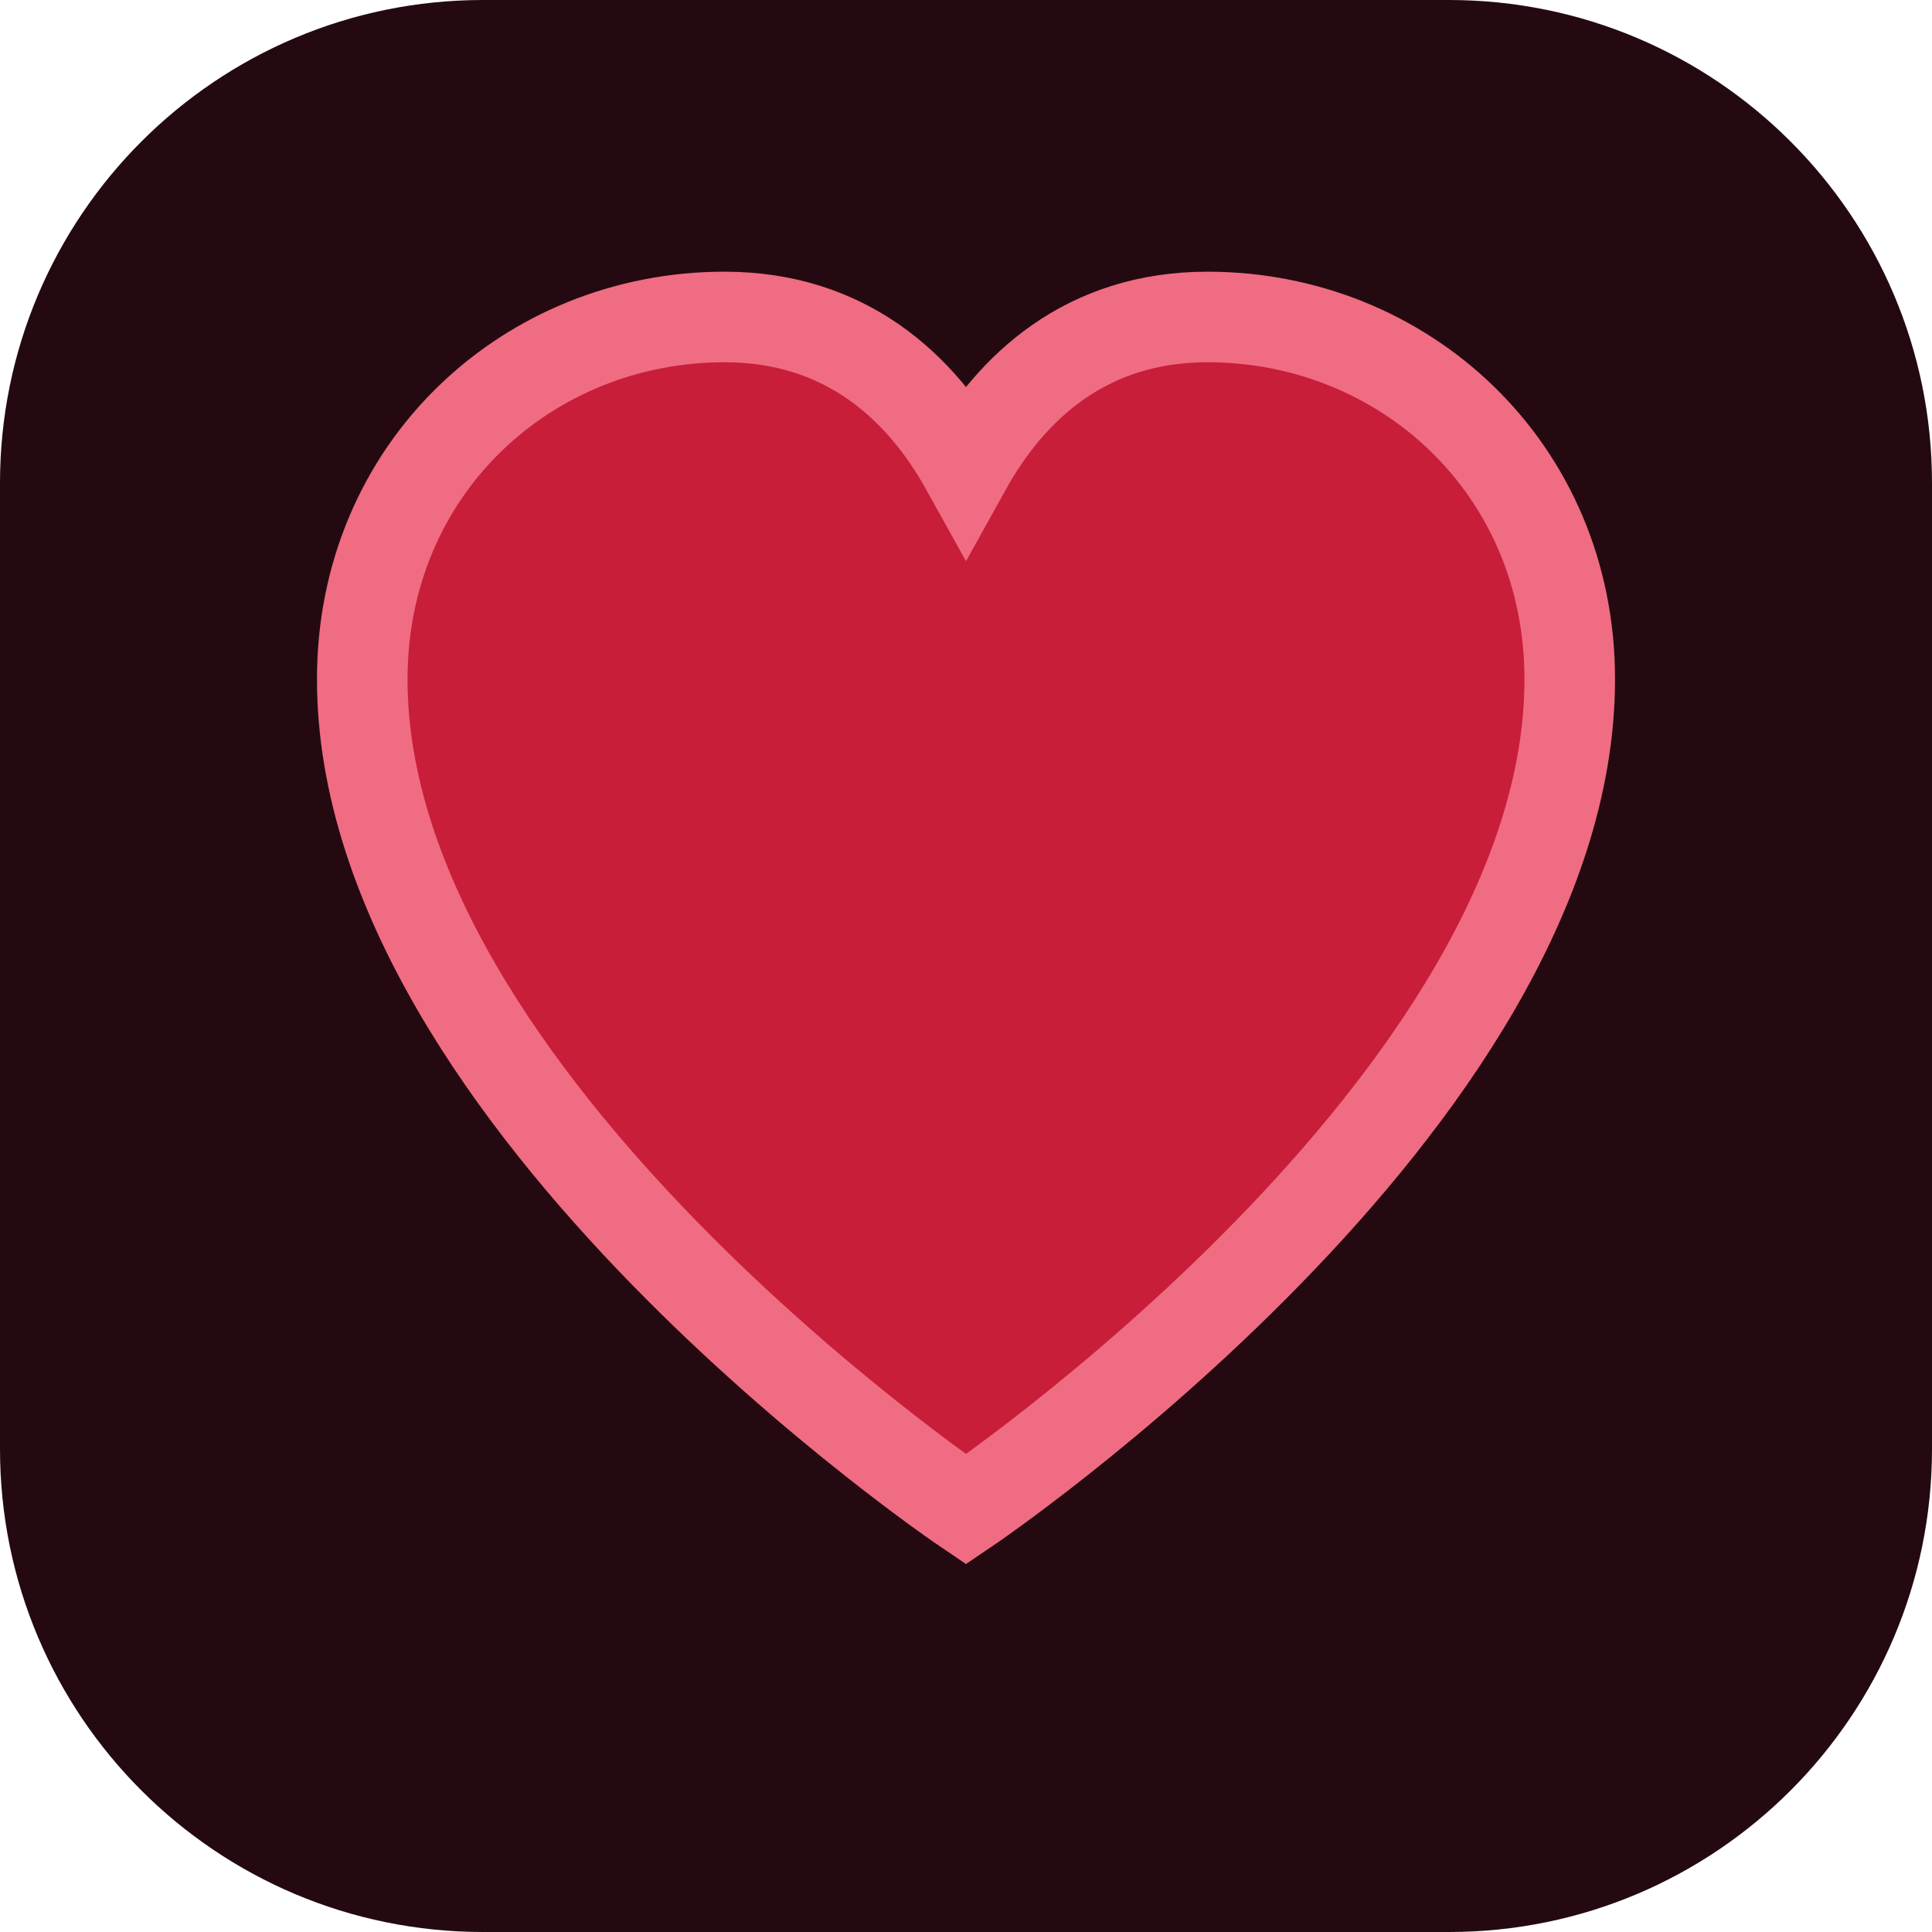
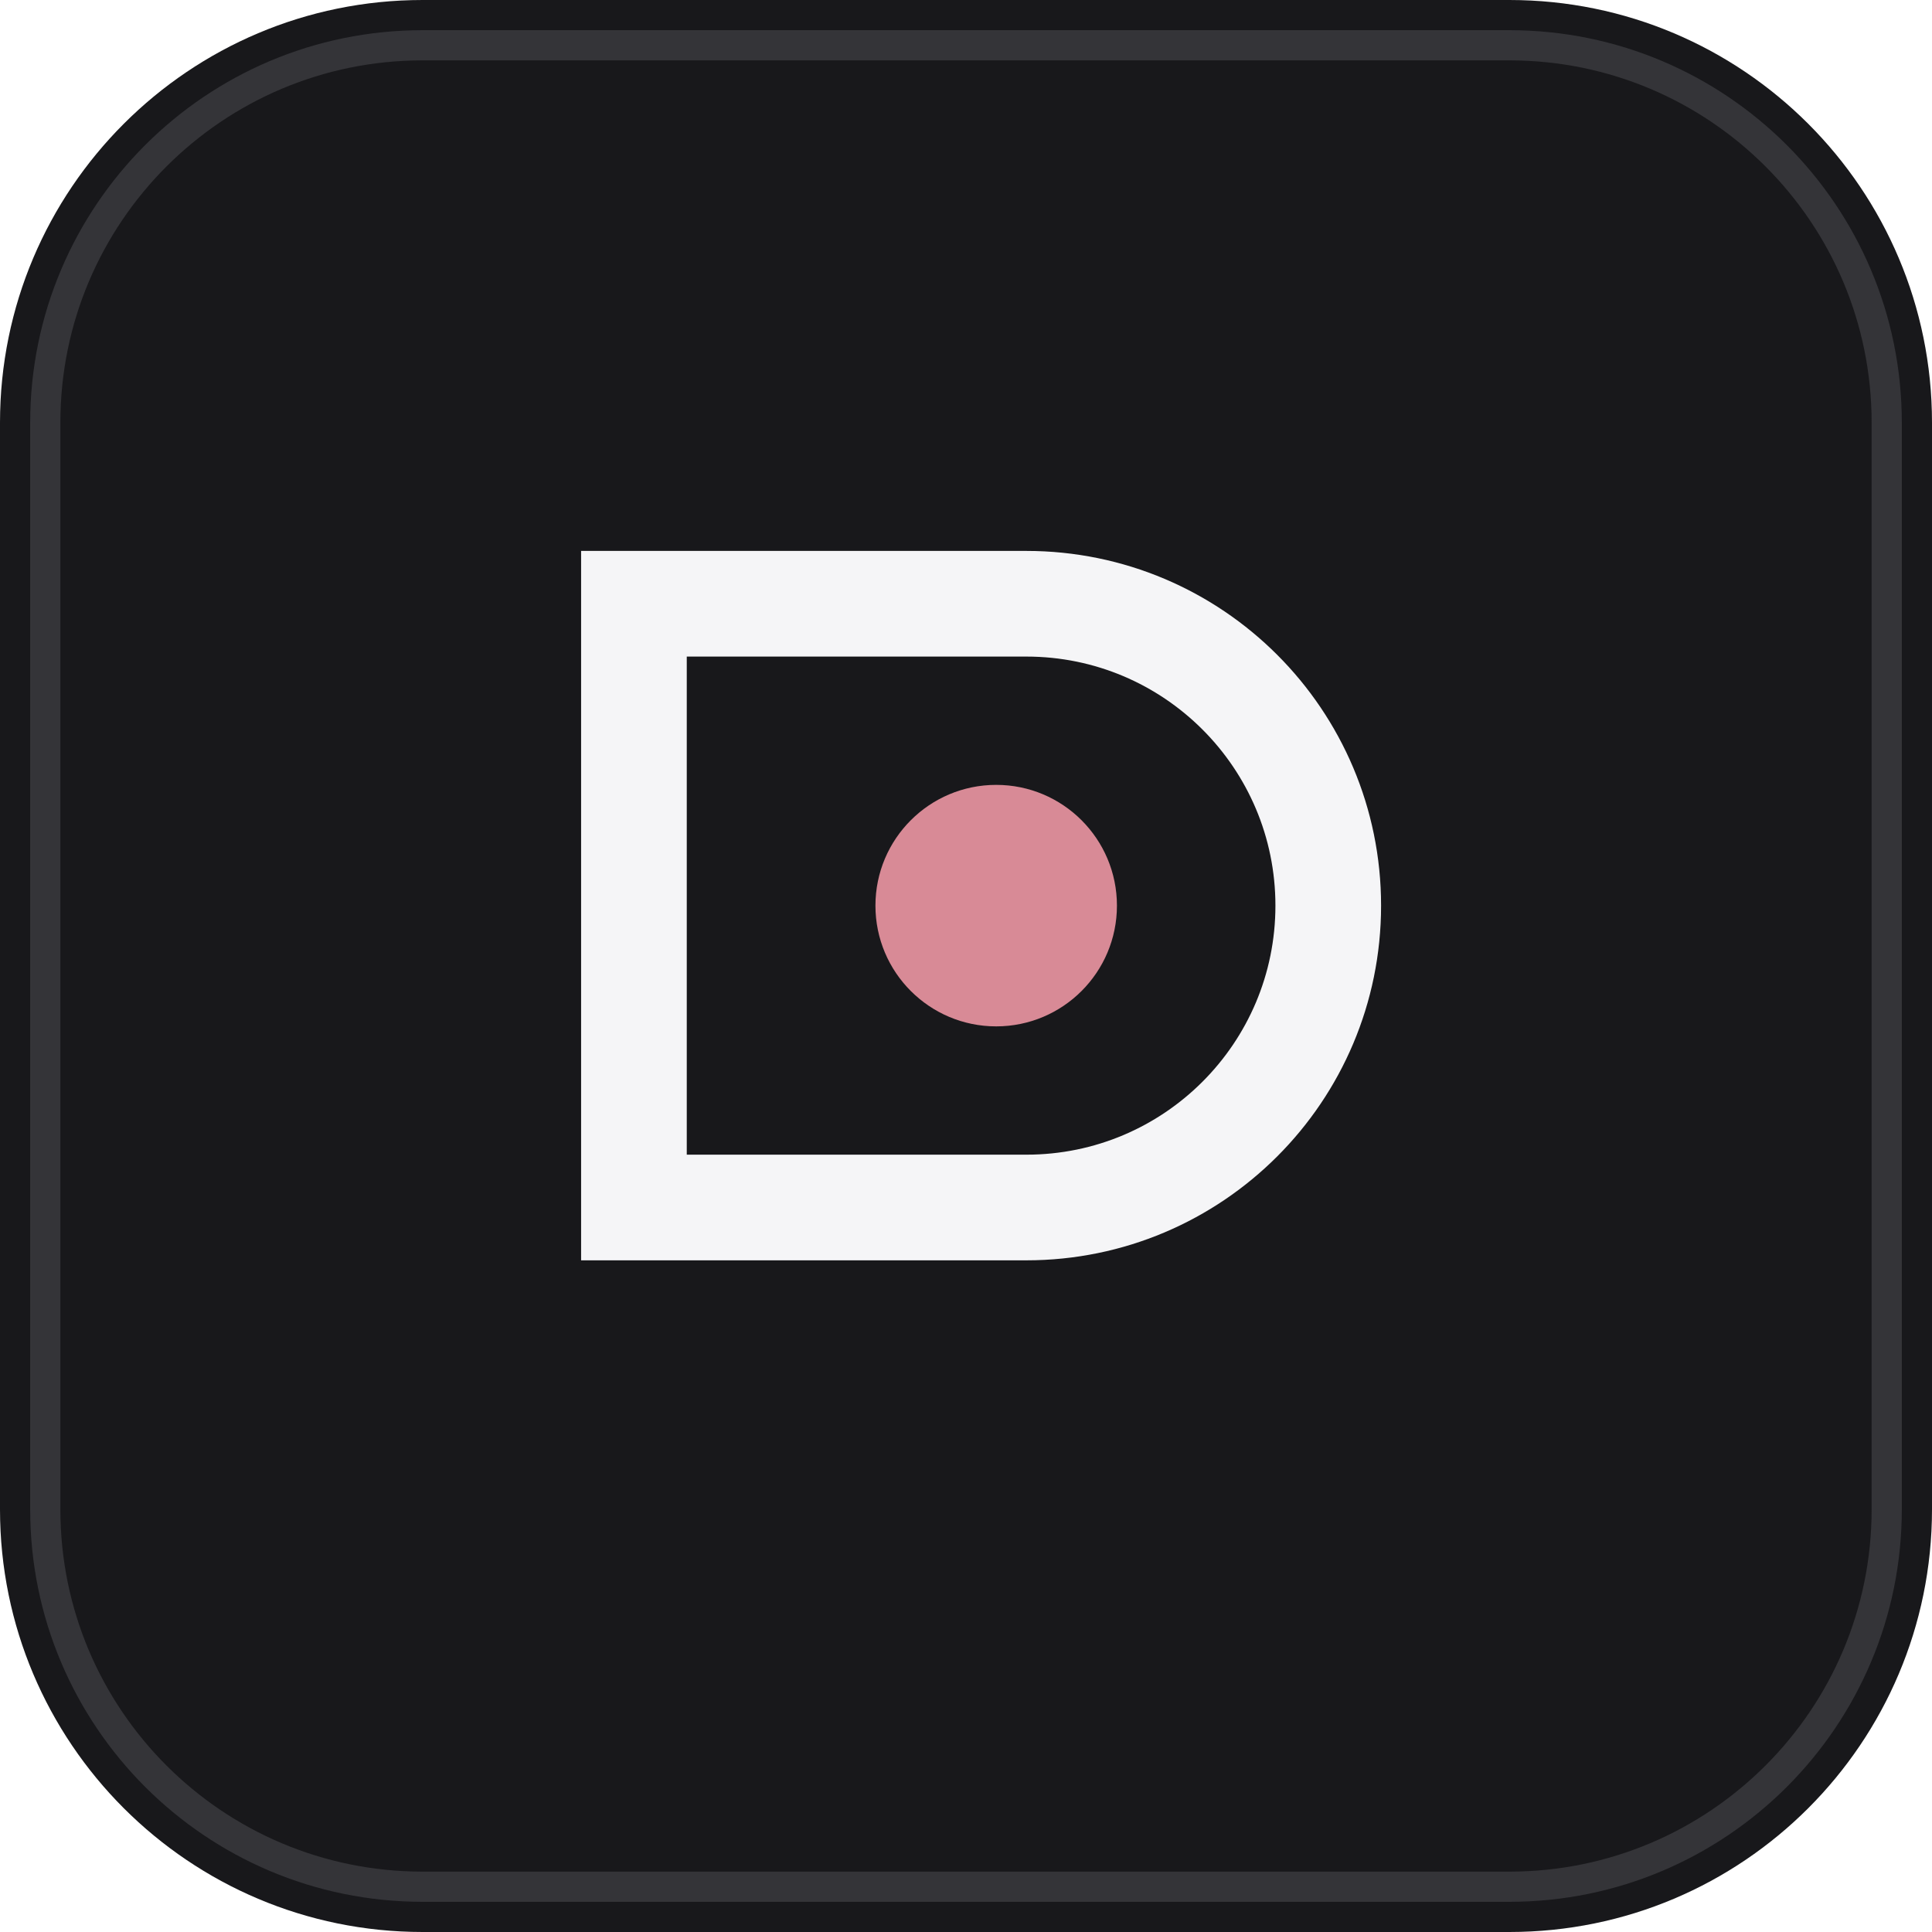
<svg xmlns="http://www.w3.org/2000/svg" viewBox="0 0 64 64" fill="none">
-   <rect width="64" height="64" rx="16" fill="#240a10" />
-   <path d="M32 50C32 50 12 36.5 12 22.5C12 15.5 17.5 10.5 24 10.5C28 10.5 30.5 12.8 32 15.5C33.5 12.8 36 10.5 40 10.5C46.5 10.5 52 15.5 52 22.5C52 36.5 32 50 32 50Z" fill="#c81e3a" stroke="#f06c82" stroke-width="3" />
+   <rect width="64" height="64" rx="14" fill="#18181B" />
+   <rect x="1.5" y="1.5" width="61" height="61" rx="12.5" stroke="#343438" />
+   <path d="M21 20H34C39.523 20 44 24.477 44 30C44 35.523 39.523 40 34 40H21V20Z" stroke="#F5F5F7" stroke-width="3.5" />
+   <circle cx="33" cy="30" r="4" fill="#D88A96" />
</svg>
